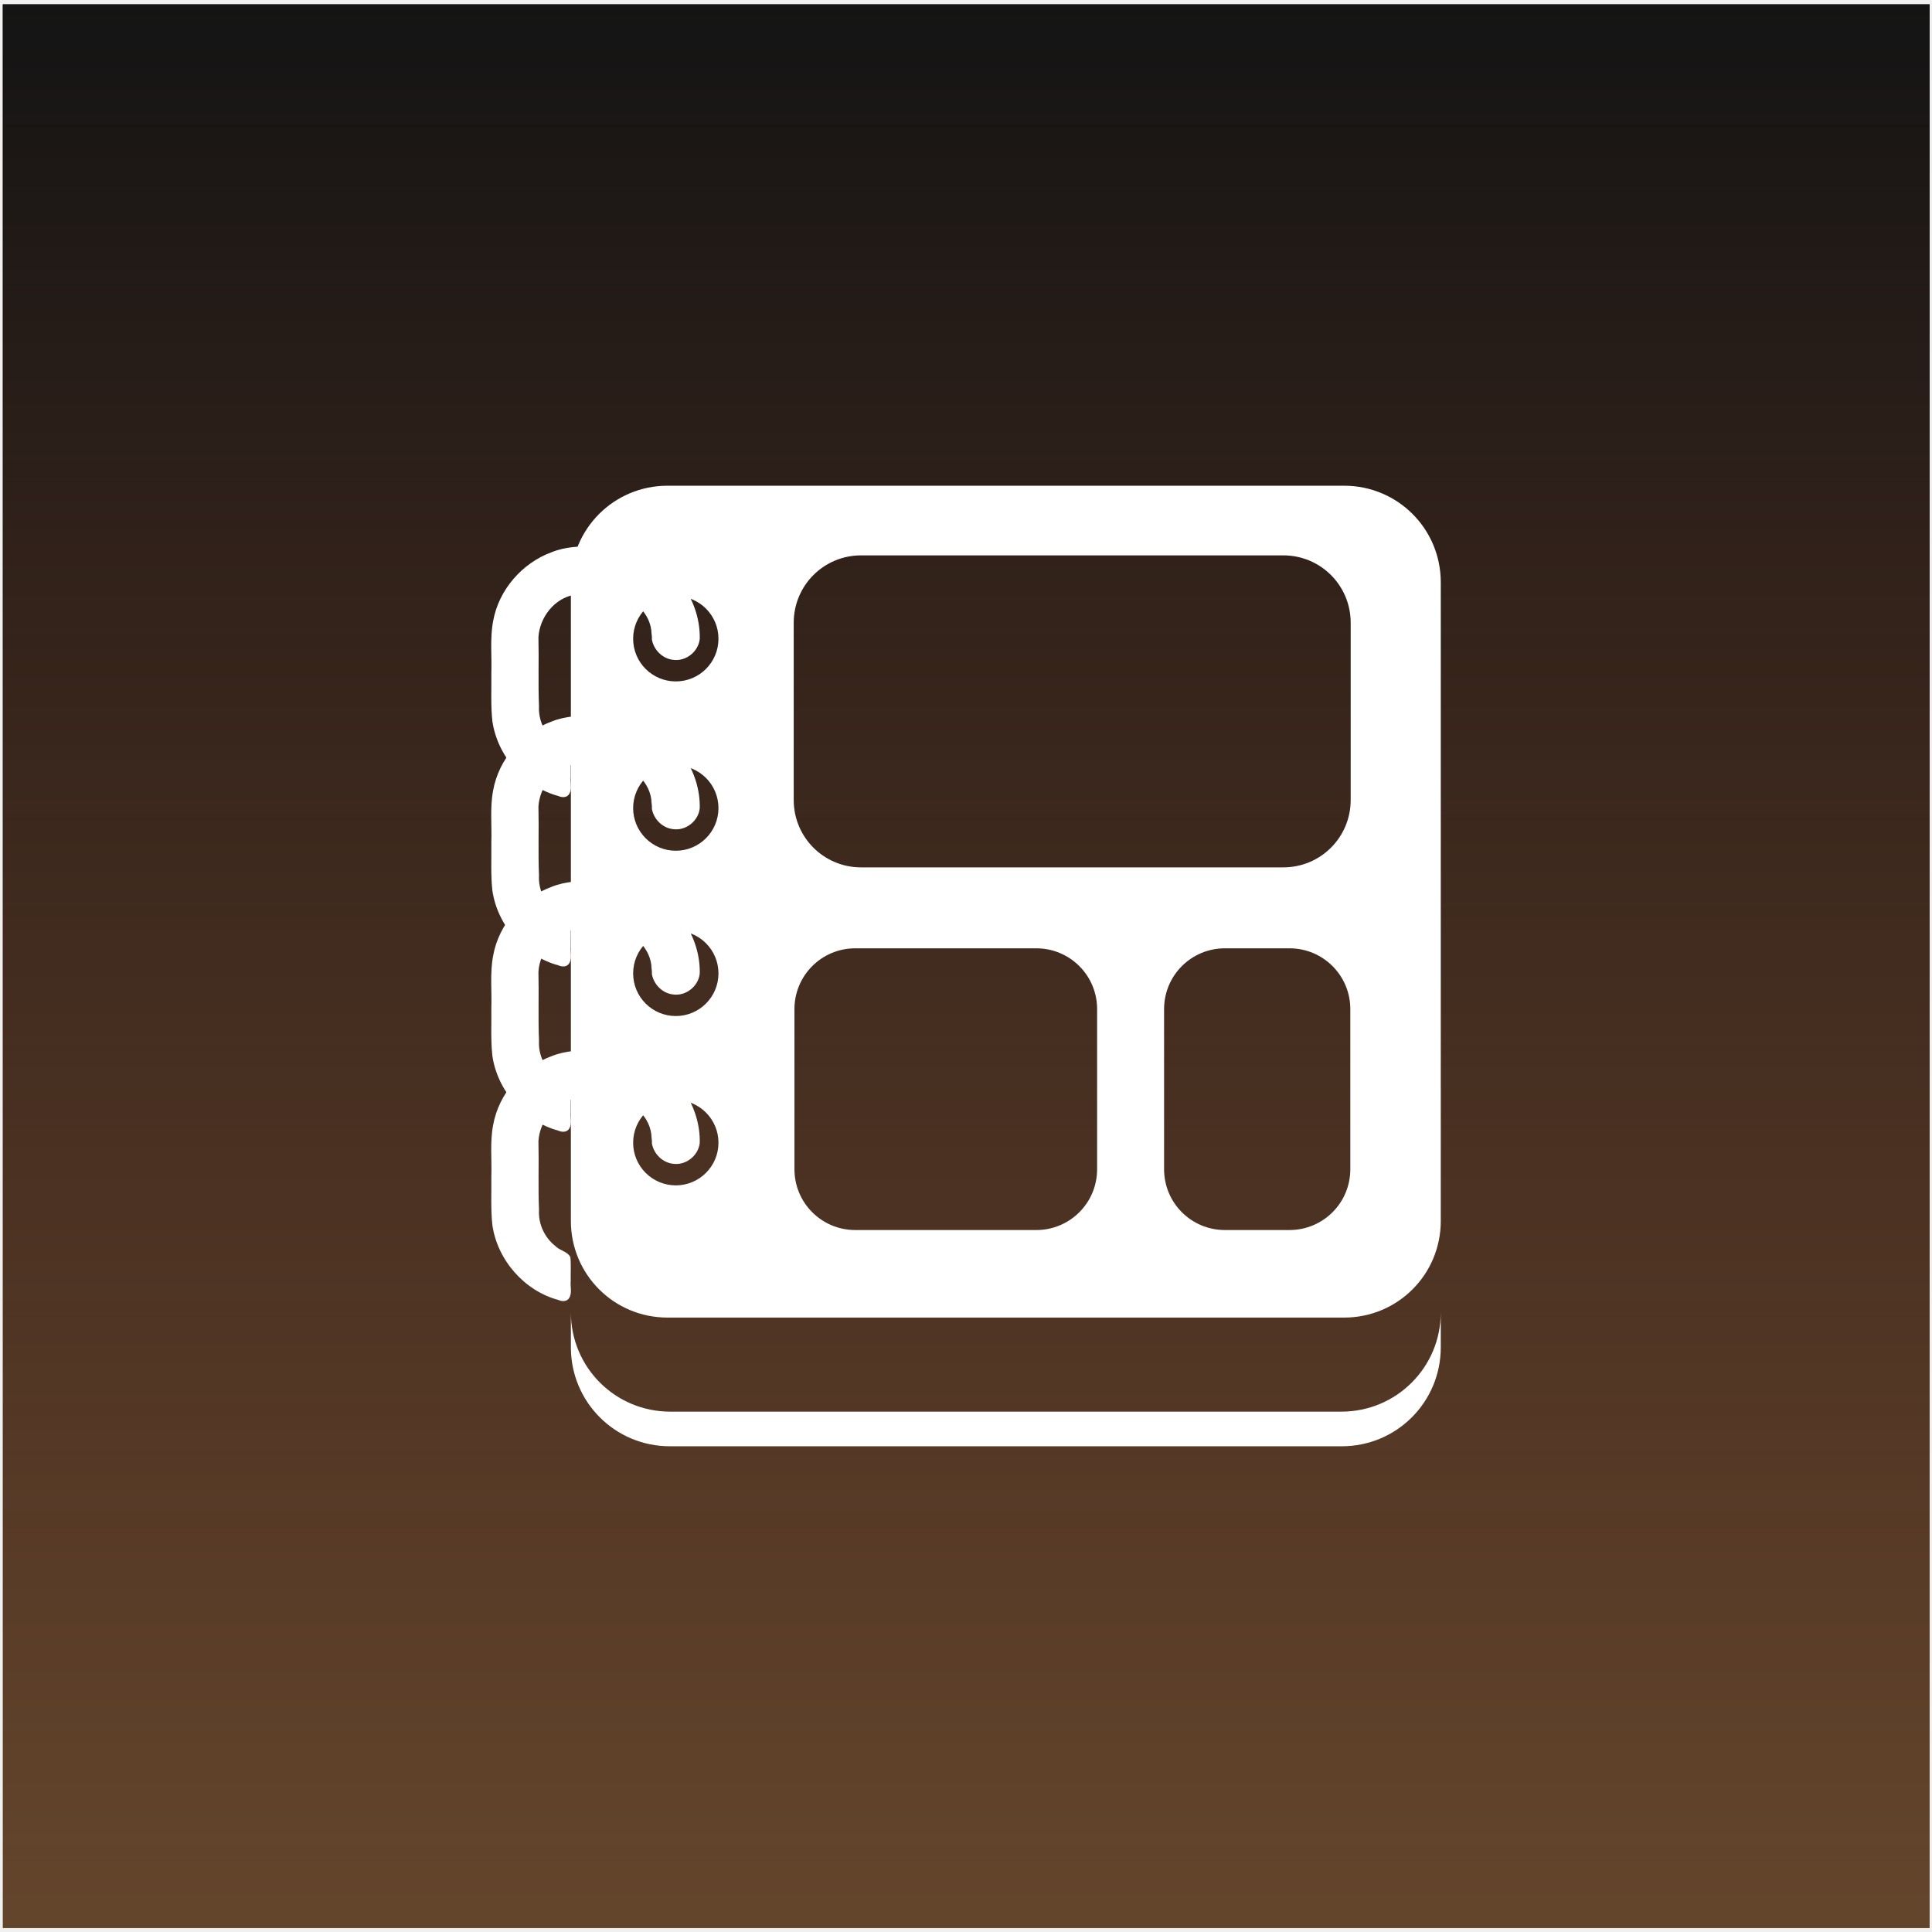
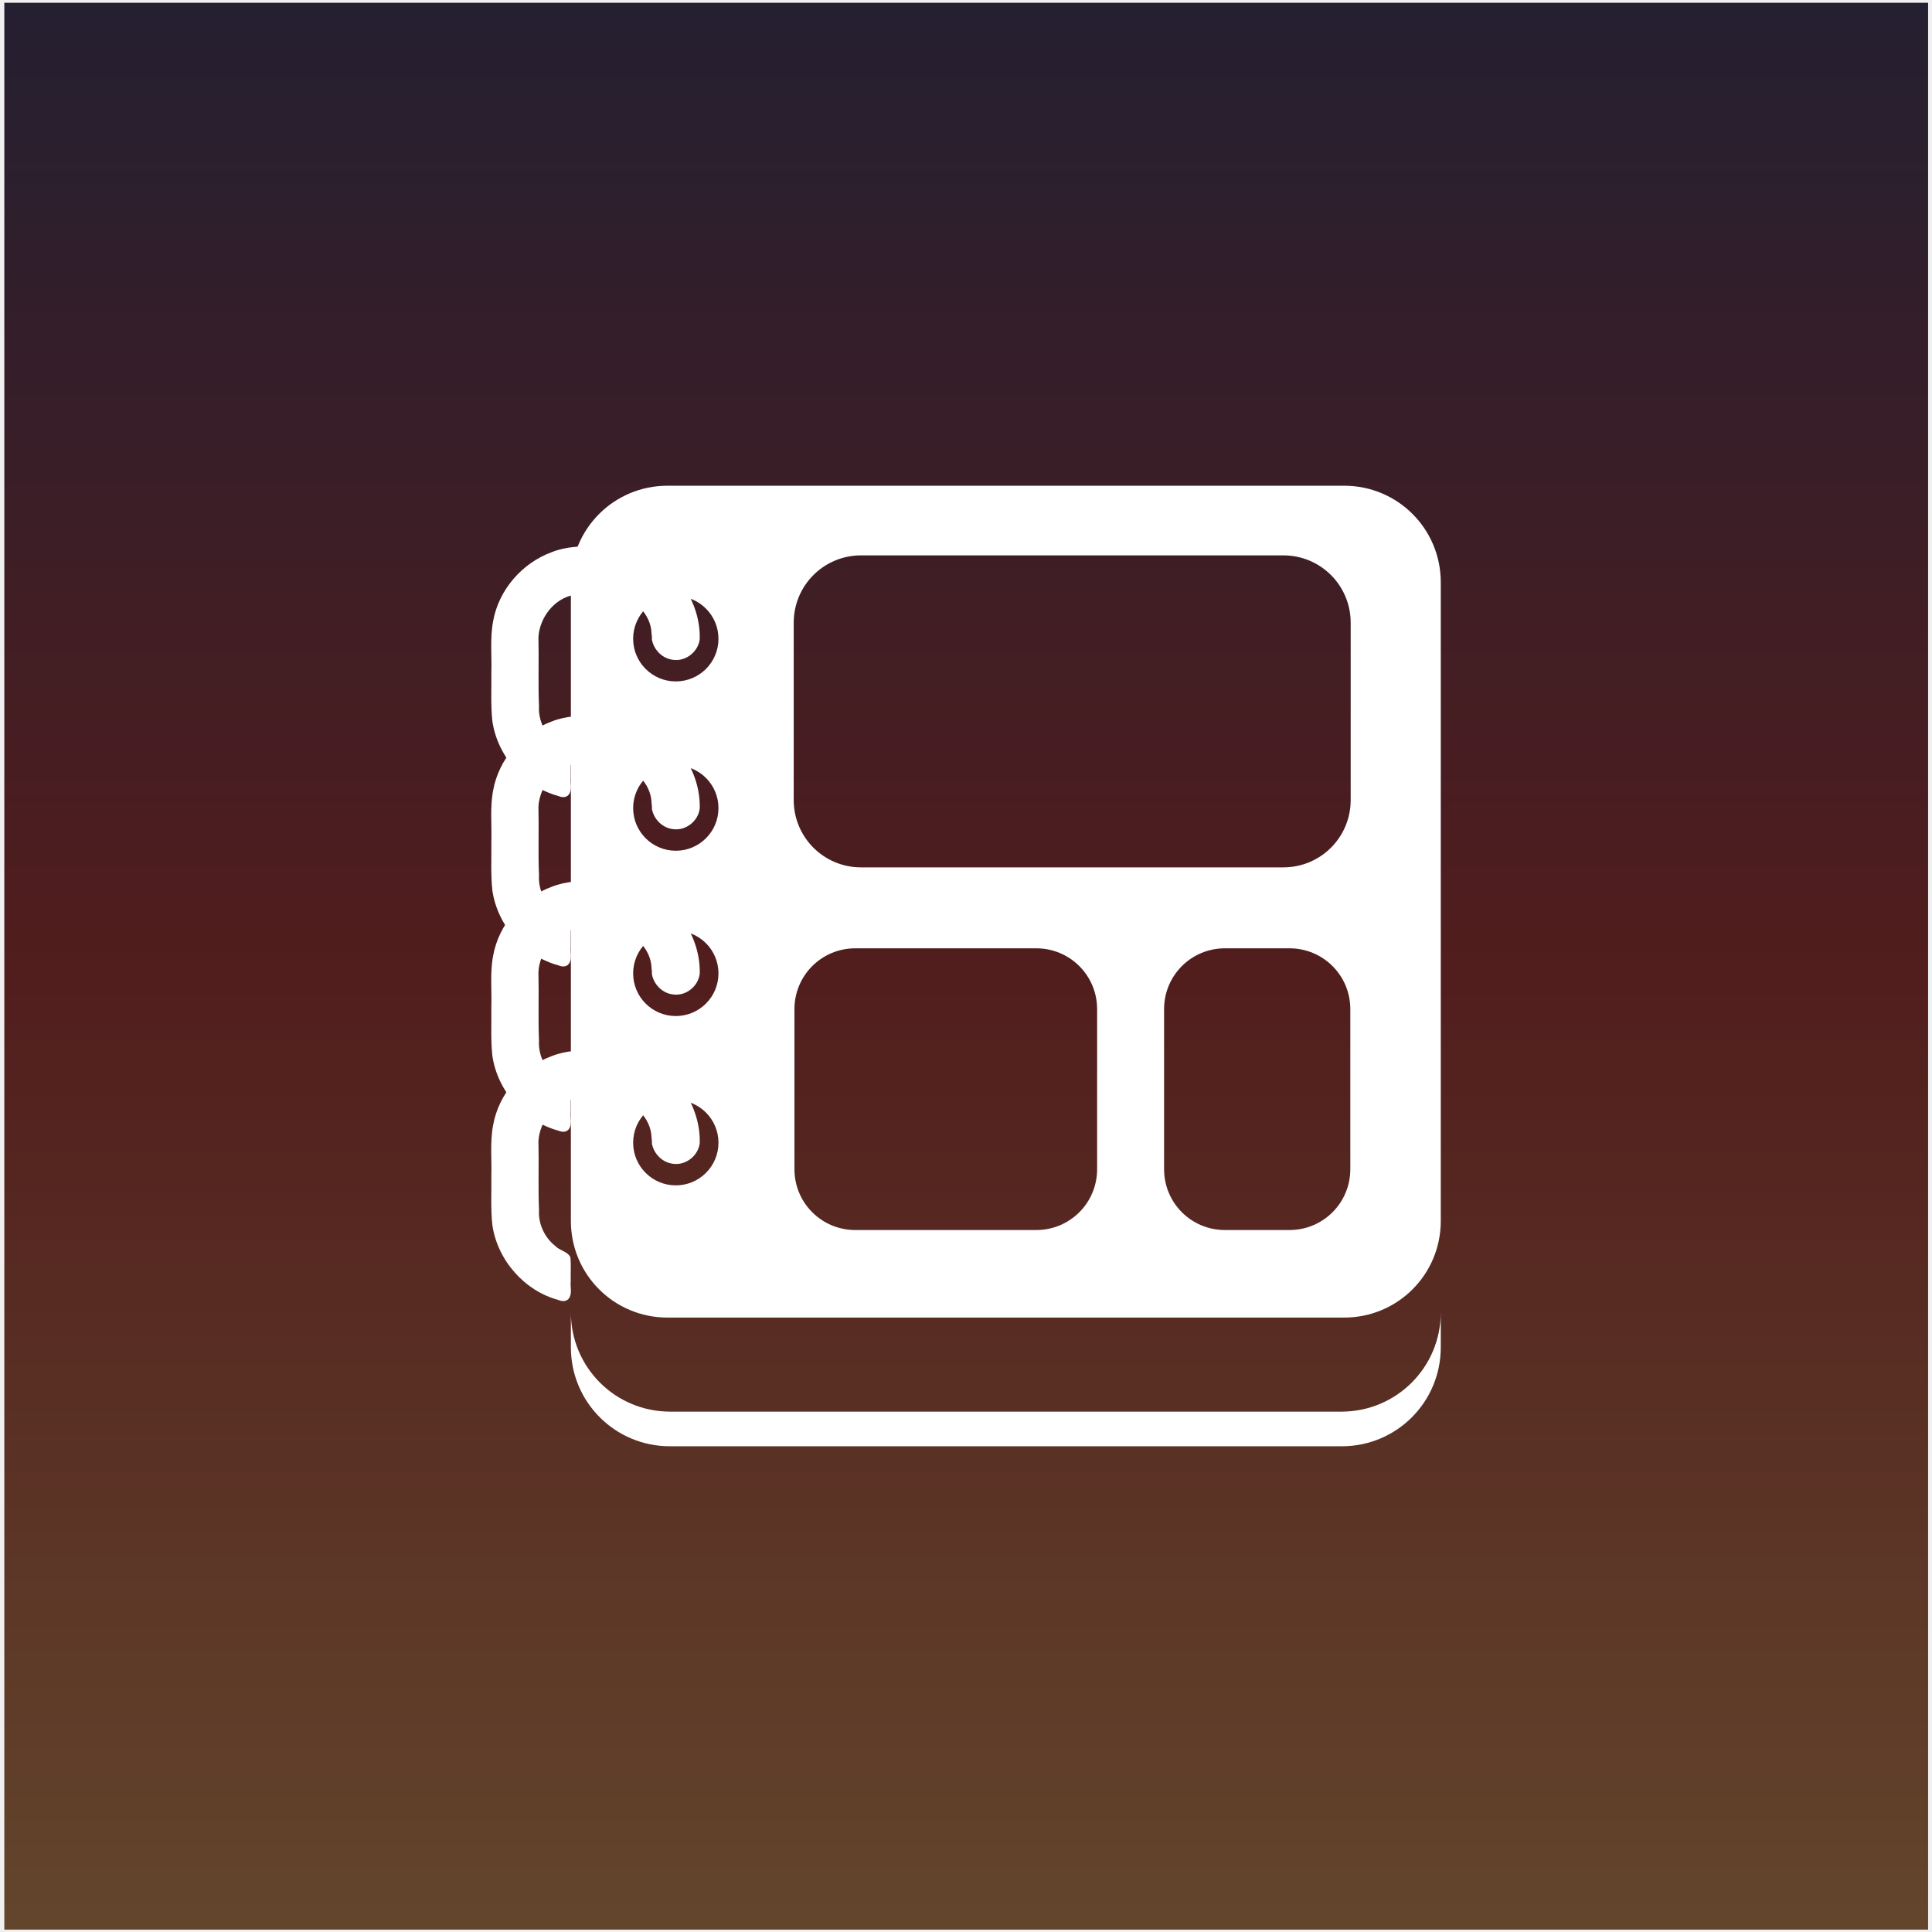
<svg xmlns="http://www.w3.org/2000/svg" xmlns:xlink="http://www.w3.org/1999/xlink" width="200mm" height="200mm" viewBox="0 0 200 200" version="1.1" id="svg1">
  <defs id="defs1">
-     <linearGradient id="linearGradient4">
-       <stop style="stop-color:#141414;stop-opacity:1;" offset="0" id="stop4" />
-       <stop style="stop-color:#2e1010;stop-opacity:0;" offset="1" id="stop5" />
+     <linearGradient id="linearGradient1">
+       <stop style="stop-color:#241f31;stop-opacity:1;" offset="0" id="stop1" />
+       <stop style="stop-color:#511d1d;stop-opacity:1;" offset="0.498" id="stop3" />
+       <stop style="stop-color:#63452c;stop-opacity:1;" offset="1" id="stop2" />
    </linearGradient>
-     <linearGradient xlink:href="#linearGradient4" id="linearGradient5" x1="99.482" y1="0.484" x2="99.482" y2="197.163" gradientUnits="userSpaceOnUse" />
+     <linearGradient xlink:href="#linearGradient1" id="linearGradient2" x1="0.288" y1="100.021" x2="199.755" y2="100.021" gradientUnits="userSpaceOnUse" gradientTransform="translate(-0.00109684,-200.0422)" />
  </defs>
  <g id="layer3">
-     <rect style="fill:#63452c;fill-opacity:1;stroke-width:6.006;stroke-linecap:round;stroke-linejoin:round" id="rect3" width="199.467" height="199.149" x="0.288" y="0.446" />
-     <rect style="fill:url(#linearGradient5);fill-opacity:1;stroke-width:6.006;stroke-linecap:round;stroke-linejoin:round" id="rect4" width="199.467" height="199.149" x="0.288" y="0.446" />
+     <rect style="fill:url(#linearGradient2);fill-opacity:1;fill-rule:nonzero;stroke-width:6.006;stroke-linecap:round;stroke-linejoin:round" id="rect3" width="199.467" height="199.149" x="0.287" y="-199.596" transform="rotate(90)" />
  </g>
  <g id="layer2" transform="matrix(0.5169135,0,0,0.5169135,51.25476,41.47225)">
    <g id="g35" transform="matrix(1.137088,0,0,1.137088,-15.68836,-15.46739)" style="fill:#ffffff;fill-opacity:1">
      <path id="rect12" style="fill:#ffffff;fill-opacity:1;stroke-width:6.315;stroke-linecap:round;stroke-linejoin:round;stroke-dasharray:none" d="M 44.156 28.591 C 34.729 28.591 27.139 36.18 27.139 45.608 L 27.139 158.08 C 27.139 167.508 34.729 175.098 44.156 175.098 L 163.33 175.098 C 172.757 175.098 180.347 167.508 180.347 158.08 L 180.347 45.608 C 180.347 36.18 172.757 28.591 163.33 28.591 L 44.156 28.591 z M 78.256 40.856 L 152.609 40.856 C 159.185 40.856 164.48 46.151 164.48 52.728 L 164.48 83.937 C 164.48 90.513 159.185 95.808 152.609 95.808 L 78.256 95.808 C 71.68 95.808 66.385 90.513 66.385 83.937 L 66.385 52.728 C 66.385 46.151 71.68 40.856 78.256 40.856 z M 45.618 48.034 A 7.514 7.512 0 0 1 53.133 55.545 A 7.514 7.512 0 0 1 45.618 63.057 A 7.514 7.512 0 0 1 38.105 55.545 A 7.514 7.512 0 0 1 45.618 48.034 z M 45.618 77.856 A 7.514 7.512 0 0 1 53.133 85.367 A 7.514 7.512 0 0 1 45.618 92.878 A 7.514 7.512 0 0 1 38.105 85.367 A 7.514 7.512 0 0 1 45.618 77.856 z M 45.618 106.969 A 7.514 7.512 0 0 1 53.133 114.481 A 7.514 7.512 0 0 1 45.618 121.992 A 7.514 7.512 0 0 1 38.105 114.481 A 7.514 7.512 0 0 1 45.618 106.969 z M 77.233 110.063 L 109.102 110.063 C 115.04 110.063 119.821 114.843 119.821 120.781 L 119.821 148.96 C 119.821 154.899 115.04 159.679 109.102 159.679 L 77.233 159.679 C 71.295 159.679 66.514 154.899 66.514 148.96 L 66.514 120.781 C 66.514 114.843 71.295 110.063 77.233 110.063 z M 142.333 110.063 L 153.696 110.063 C 159.634 110.063 164.415 114.843 164.415 120.781 L 164.415 148.96 C 164.415 154.899 159.634 159.679 153.696 159.679 L 142.333 159.679 C 136.395 159.679 131.615 154.899 131.615 148.96 L 131.615 120.781 C 131.615 114.843 136.395 110.063 142.333 110.063 z M 45.618 136.79 A 7.514 7.512 0 0 1 53.133 144.302 A 7.514 7.512 0 0 1 45.618 151.813 A 7.514 7.512 0 0 1 38.105 144.302 A 7.514 7.512 0 0 1 45.618 136.79 z M 27.139 174.16 L 27.139 180.323 C 27.139 189.985 34.918 197.764 44.58 197.764 L 162.906 197.764 C 172.568 197.764 180.347 189.985 180.347 180.323 L 180.347 174.16 C 180.347 183.857 172.54 191.664 162.843 191.664 L 44.643 191.664 C 34.946 191.664 27.139 183.857 27.139 174.16 z " transform="translate(-1.6359335e-6)" />
    </g>
    <g id="g15" transform="matrix(1.137088,0,0,1.137088,-15.36657,-11.47531)" style="fill:#ffffff;fill-opacity:1">
      <path id="rect13" style="fill:#ffffff;fill-opacity:1;stroke-width:6.743;stroke-linecap:round;stroke-linejoin:round" d="m 31.372,35.77 c -2.664,-0.064 -5.397,0.007 -7.904,1.017 -5.221,1.915 -9.326,6.646 -10.305,12.143 -0.577,3.017 -0.212,6.1 -0.315,9.149 0.039,2.811 -0.123,5.638 0.178,8.437 0.879,6.165 5.609,11.592 11.635,13.216 0.659,0.296 1.518,0.313 1.921,-0.39 0.523,-0.888 0.132,-1.961 0.248,-2.932 -0.04,-1.405 0.082,-2.83 -0.062,-4.223 -0.535,-1.036 -1.863,-1.14 -2.632,-1.946 -1.911,-1.489 -3.037,-3.908 -2.893,-6.333 -0.171,-4.046 -0.001,-8.099 -0.1,-12.145 0.207,-3.486 2.804,-6.874 6.332,-7.471 2.007,-0.349 4.224,-0.219 6.314,-0.214 3.421,0.293 6.776,2.924 7.23,6.435 0.007,0.569 0.151,1.099 0.106,1.646 0.327,1.849 1.89,3.407 3.781,3.588 C 47.128,56.046 49.312,54.294 49.553,52.076 49.705,45.657 45.51,39.418 39.564,37.025 36.997,35.899 34.141,35.683 31.372,35.77 Z" />
    </g>
    <g id="g53" transform="matrix(1.137088,0,0,1.137088,-15.36657,22.43463)" style="fill:#ffffff;fill-opacity:1">
      <path id="path52" style="fill:#ffffff;fill-opacity:1;stroke-width:6.743;stroke-linecap:round;stroke-linejoin:round" d="m 31.372,35.77 c -2.664,-0.064 -5.397,0.007 -7.904,1.017 -5.221,1.915 -9.326,6.646 -10.305,12.143 -0.577,3.017 -0.212,6.1 -0.315,9.149 0.039,2.811 -0.123,5.638 0.178,8.437 0.879,6.165 5.609,11.592 11.635,13.216 0.659,0.296 1.518,0.313 1.921,-0.39 0.523,-0.888 0.132,-1.961 0.248,-2.932 -0.04,-1.405 0.082,-2.83 -0.062,-4.223 -0.535,-1.036 -1.863,-1.14 -2.632,-1.946 -1.911,-1.489 -3.037,-3.908 -2.893,-6.333 -0.171,-4.046 -0.001,-8.099 -0.1,-12.145 0.207,-3.486 2.804,-6.874 6.332,-7.471 2.007,-0.349 4.224,-0.219 6.314,-0.214 3.421,0.293 6.776,2.924 7.23,6.435 0.007,0.569 0.151,1.099 0.106,1.646 0.327,1.849 1.89,3.407 3.781,3.588 C 47.128,56.046 49.312,54.294 49.553,52.076 49.705,45.657 45.51,39.418 39.564,37.025 36.997,35.899 34.141,35.683 31.372,35.77 Z" />
    </g>
    <g id="g55" transform="matrix(1.137088,0,0,1.137088,-15.36657,55.53925)" style="fill:#ffffff;fill-opacity:1">
      <path id="path54" style="fill:#ffffff;fill-opacity:1;stroke-width:6.743;stroke-linecap:round;stroke-linejoin:round" d="m 31.372,35.77 c -2.664,-0.064 -5.397,0.007 -7.904,1.017 -5.221,1.915 -9.326,6.646 -10.305,12.143 -0.577,3.017 -0.212,6.1 -0.315,9.149 0.039,2.811 -0.123,5.638 0.178,8.437 0.879,6.165 5.609,11.592 11.635,13.216 0.659,0.296 1.518,0.313 1.921,-0.39 0.523,-0.888 0.132,-1.961 0.248,-2.932 -0.04,-1.405 0.082,-2.83 -0.062,-4.223 -0.535,-1.036 -1.863,-1.14 -2.632,-1.946 -1.911,-1.489 -3.037,-3.908 -2.893,-6.333 -0.171,-4.046 -0.001,-8.099 -0.1,-12.145 0.207,-3.486 2.804,-6.874 6.332,-7.471 2.007,-0.349 4.224,-0.219 6.314,-0.214 3.421,0.293 6.776,2.924 7.23,6.435 0.007,0.569 0.151,1.099 0.106,1.646 0.327,1.849 1.89,3.407 3.781,3.588 C 47.128,56.046 49.312,54.294 49.553,52.076 49.705,45.657 45.51,39.418 39.564,37.025 36.997,35.899 34.141,35.683 31.372,35.77 Z" />
    </g>
    <g id="g57" transform="matrix(1.137088,0,0,1.137088,-15.36657,89.44918)" style="fill:#ffffff;fill-opacity:1">
      <path id="path56" style="fill:#ffffff;fill-opacity:1;stroke-width:6.743;stroke-linecap:round;stroke-linejoin:round" d="m 31.372,35.77 c -2.664,-0.064 -5.397,0.007 -7.904,1.017 -5.221,1.915 -9.326,6.646 -10.305,12.143 -0.577,3.017 -0.212,6.1 -0.315,9.149 0.039,2.811 -0.123,5.638 0.178,8.437 0.879,6.165 5.609,11.592 11.635,13.216 0.659,0.296 1.518,0.313 1.921,-0.39 0.523,-0.888 0.132,-1.961 0.248,-2.932 -0.04,-1.405 0.082,-2.83 -0.062,-4.223 -0.535,-1.036 -1.863,-1.14 -2.632,-1.946 -1.911,-1.489 -3.037,-3.908 -2.893,-6.333 -0.171,-4.046 -0.001,-8.099 -0.1,-12.145 0.207,-3.486 2.804,-6.874 6.332,-7.471 2.007,-0.349 4.224,-0.219 6.314,-0.214 3.421,0.293 6.776,2.924 7.23,6.435 0.007,0.569 0.151,1.099 0.106,1.646 0.327,1.849 1.89,3.407 3.781,3.588 C 47.128,56.046 49.312,54.294 49.553,52.076 49.705,45.657 45.51,39.418 39.564,37.025 36.997,35.899 34.141,35.683 31.372,35.77 Z" />
    </g>
  </g>
</svg>
